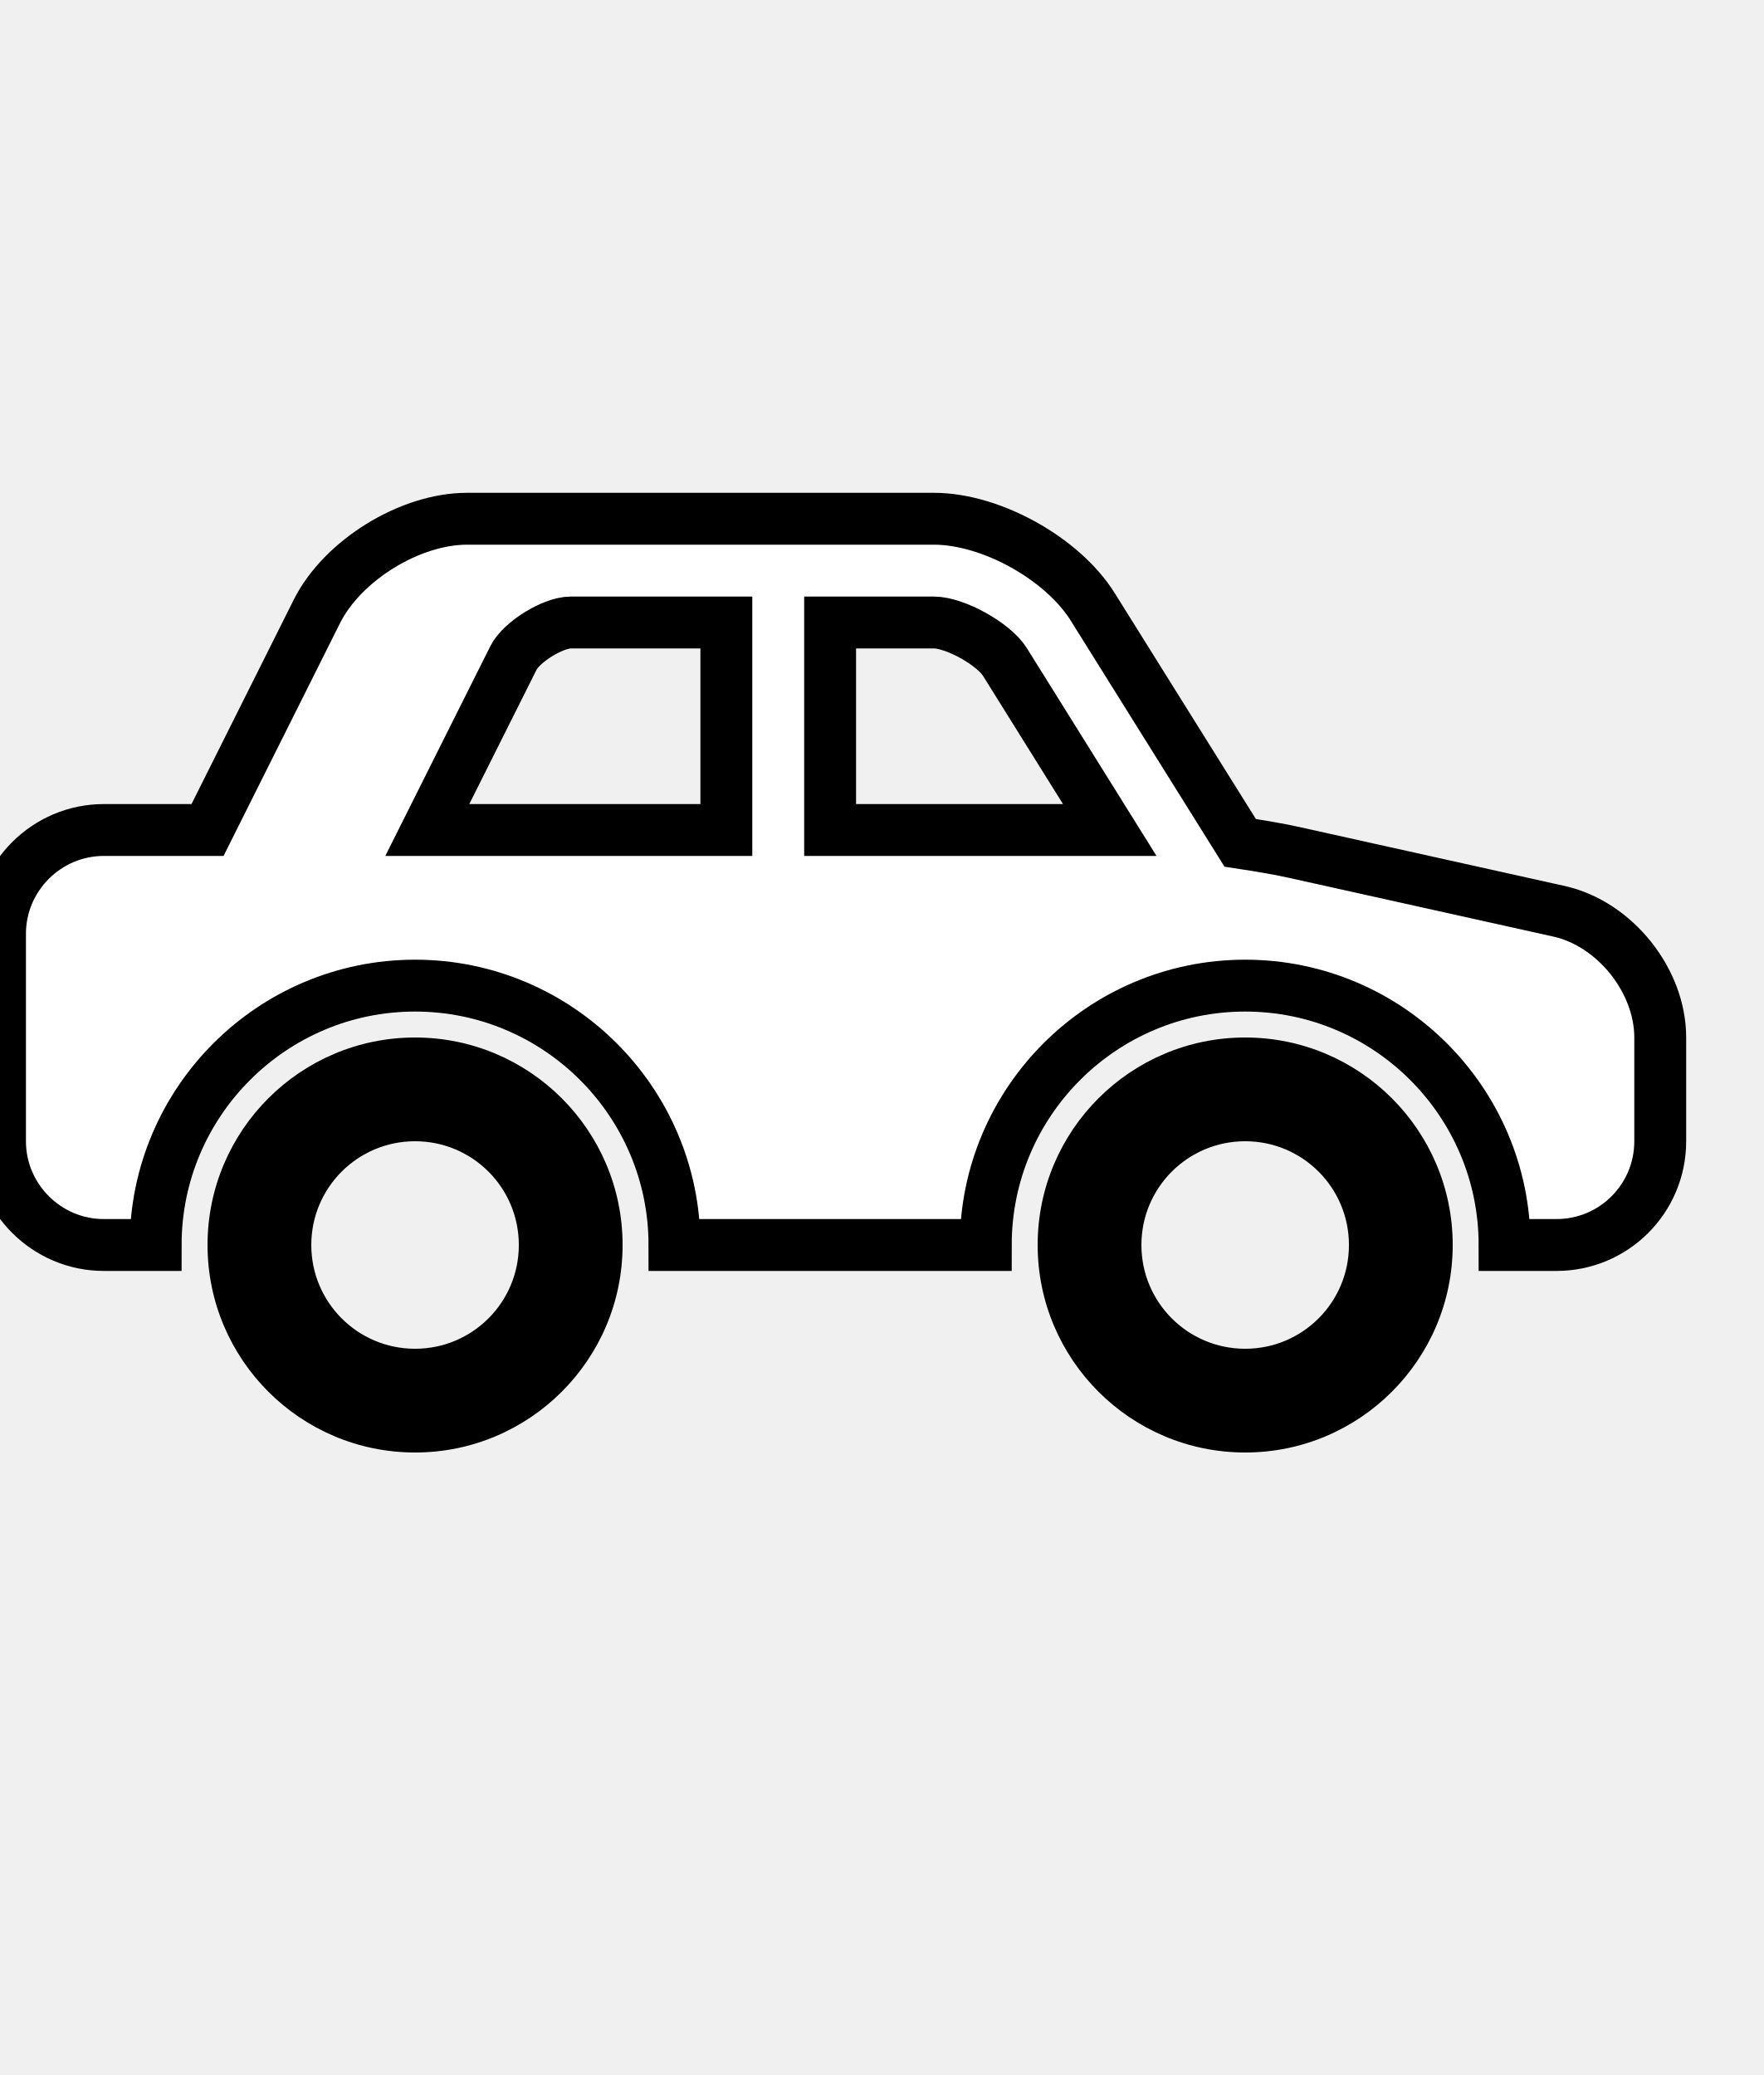
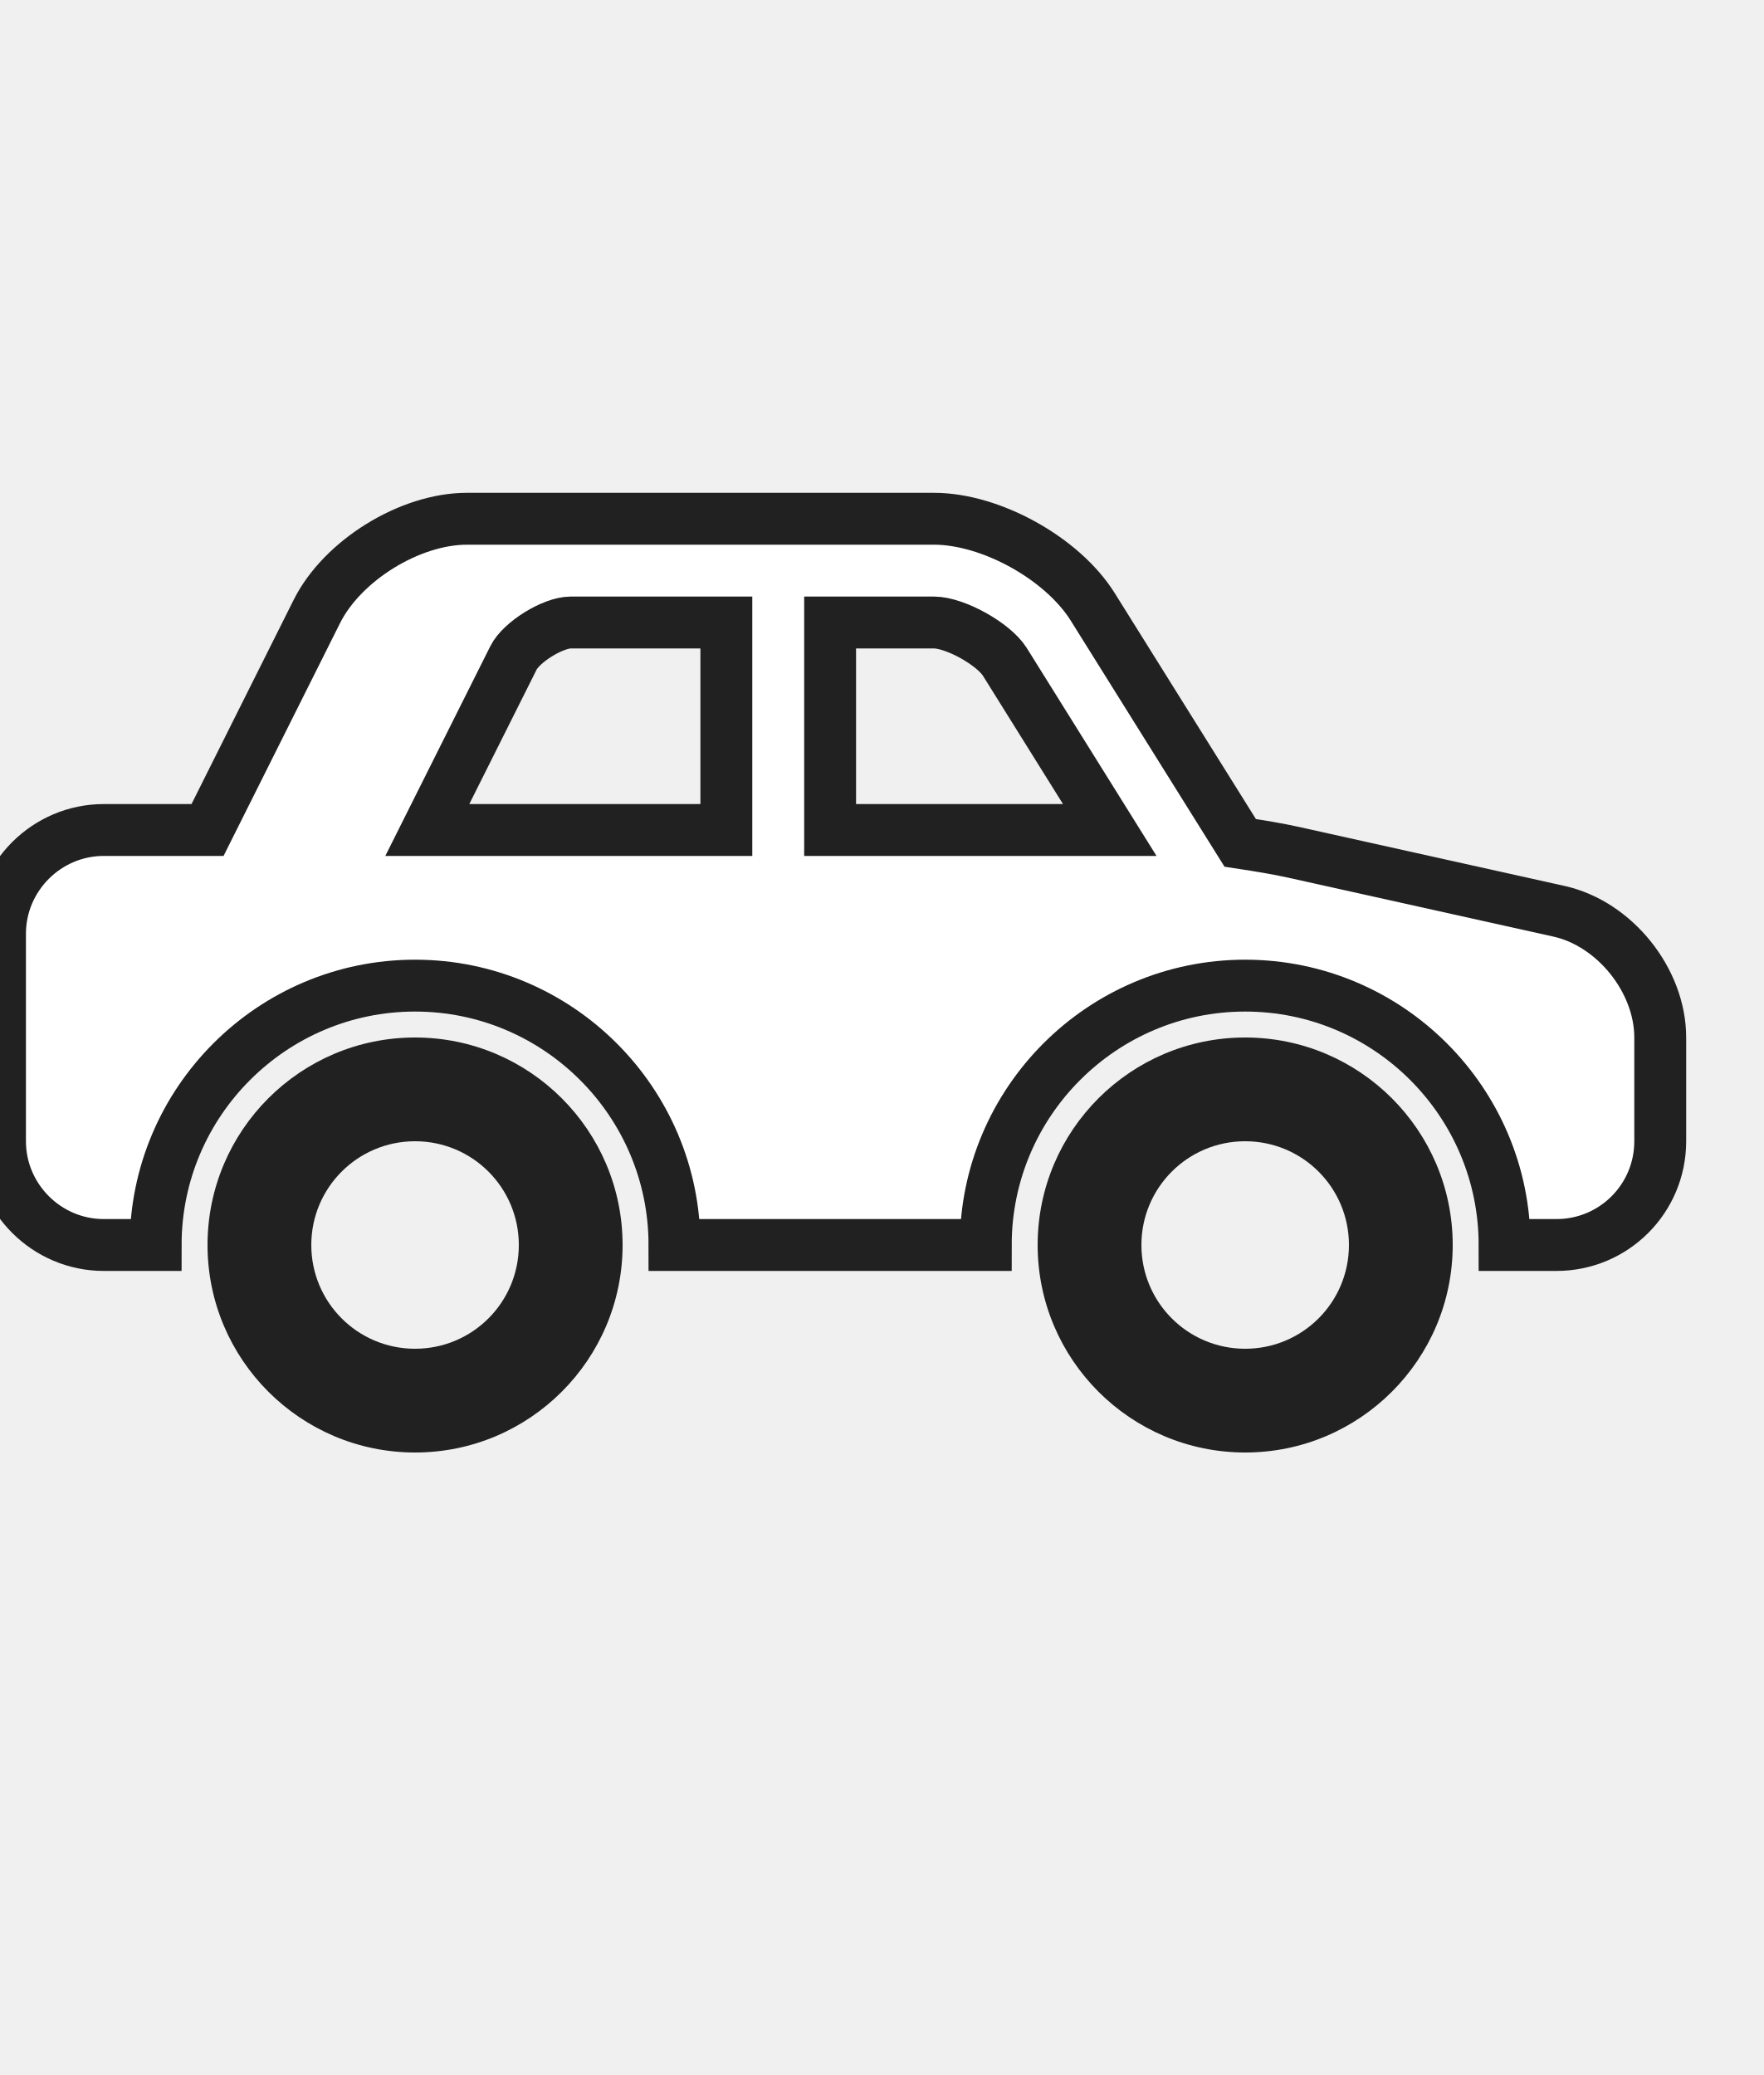
<svg xmlns="http://www.w3.org/2000/svg" version="1.1" x="0px" y="0px" viewBox="0 0 17 20" style="enable-background:new 0 0 16 16;" xml:space="preserve">
  <g>
-     <path fill="#fff" stroke-width="0.5" stroke="#000" d="M15.023,8.783l-2.547-0.566c-0.151-0.034-0.333-0.064-0.524-0.093L10.53,5.848C10.238,5.382,9.55,5,9,5H4.5   c-0.55,0-1.201,0.402-1.447,0.895L2,8H1C0.45,8,0,8.45,0,9v2c0,0.55,0.45,1,1,1h0.5c0-1.379,1.122-2.5,2.5-2.5s2.5,1.121,2.5,2.5h3   c0-1.379,1.121-2.5,2.5-2.5s2.5,1.121,2.5,2.5H15c0.553,0,1-0.447,1-1v-1C16,9.45,15.561,8.902,15.023,8.783z M7,8   c0,0-2.561,0-2.882,0l0.83-1.658C5.024,6.188,5.329,6,5.5,6H7V8z M8,8V6h1c0.204,0,0.574,0.206,0.683,0.378L10.695,8H8z" />
-     <path d="M4,10c-1.104,0-2,0.896-2,2s0.896,2,2,2s2-0.896,2-2S5.104,10,4,10z M4,13c-0.553,0-1-0.447-1-1s0.447-1,1-1s1,0.447,1,1   S4.553,13,4,13z" />
-     <path d="M12,10c-1.104,0-2,0.896-2,2s0.896,2,2,2s2-0.896,2-2S13.104,10,12,10z M12,13c-0.553,0-1-0.447-1-1s0.447-1,1-1   s1,0.447,1,1S12.553,13,12,13z" />
+     <path fill="#fff" stroke-width="0.5" stroke="#212121" d="M15.023,8.783l-2.547-0.566c-0.151-0.034-0.333-0.064-0.524-0.093L10.53,5.848C10.238,5.382,9.55,5,9,5H4.5   c-0.55,0-1.201,0.402-1.447,0.895L2,8H1C0.45,8,0,8.45,0,9v2c0,0.55,0.45,1,1,1h0.5c0-1.379,1.122-2.5,2.5-2.5s2.5,1.121,2.5,2.5h3   c0-1.379,1.121-2.5,2.5-2.5s2.5,1.121,2.5,2.5H15c0.553,0,1-0.447,1-1v-1C16,9.45,15.561,8.902,15.023,8.783z M7,8   c0,0-2.561,0-2.882,0l0.83-1.658C5.024,6.188,5.329,6,5.5,6H7V8z M8,8V6h1c0.204,0,0.574,0.206,0.683,0.378L10.695,8H8z" />
+     <path fill="#212121" d="M4,10c-1.104,0-2,0.896-2,2s0.896,2,2,2s2-0.896,2-2S5.104,10,4,10z M4,13c-0.553,0-1-0.447-1-1s0.447-1,1-1s1,0.447,1,1   S4.553,13,4,13z" />
+     <path fill="#212121" d="M12,10c-1.104,0-2,0.896-2,2s0.896,2,2,2s2-0.896,2-2S13.104,10,12,10z M12,13c-0.553,0-1-0.447-1-1s0.447-1,1-1   s1,0.447,1,1S12.553,13,12,13z" />
  </g>
</svg>
